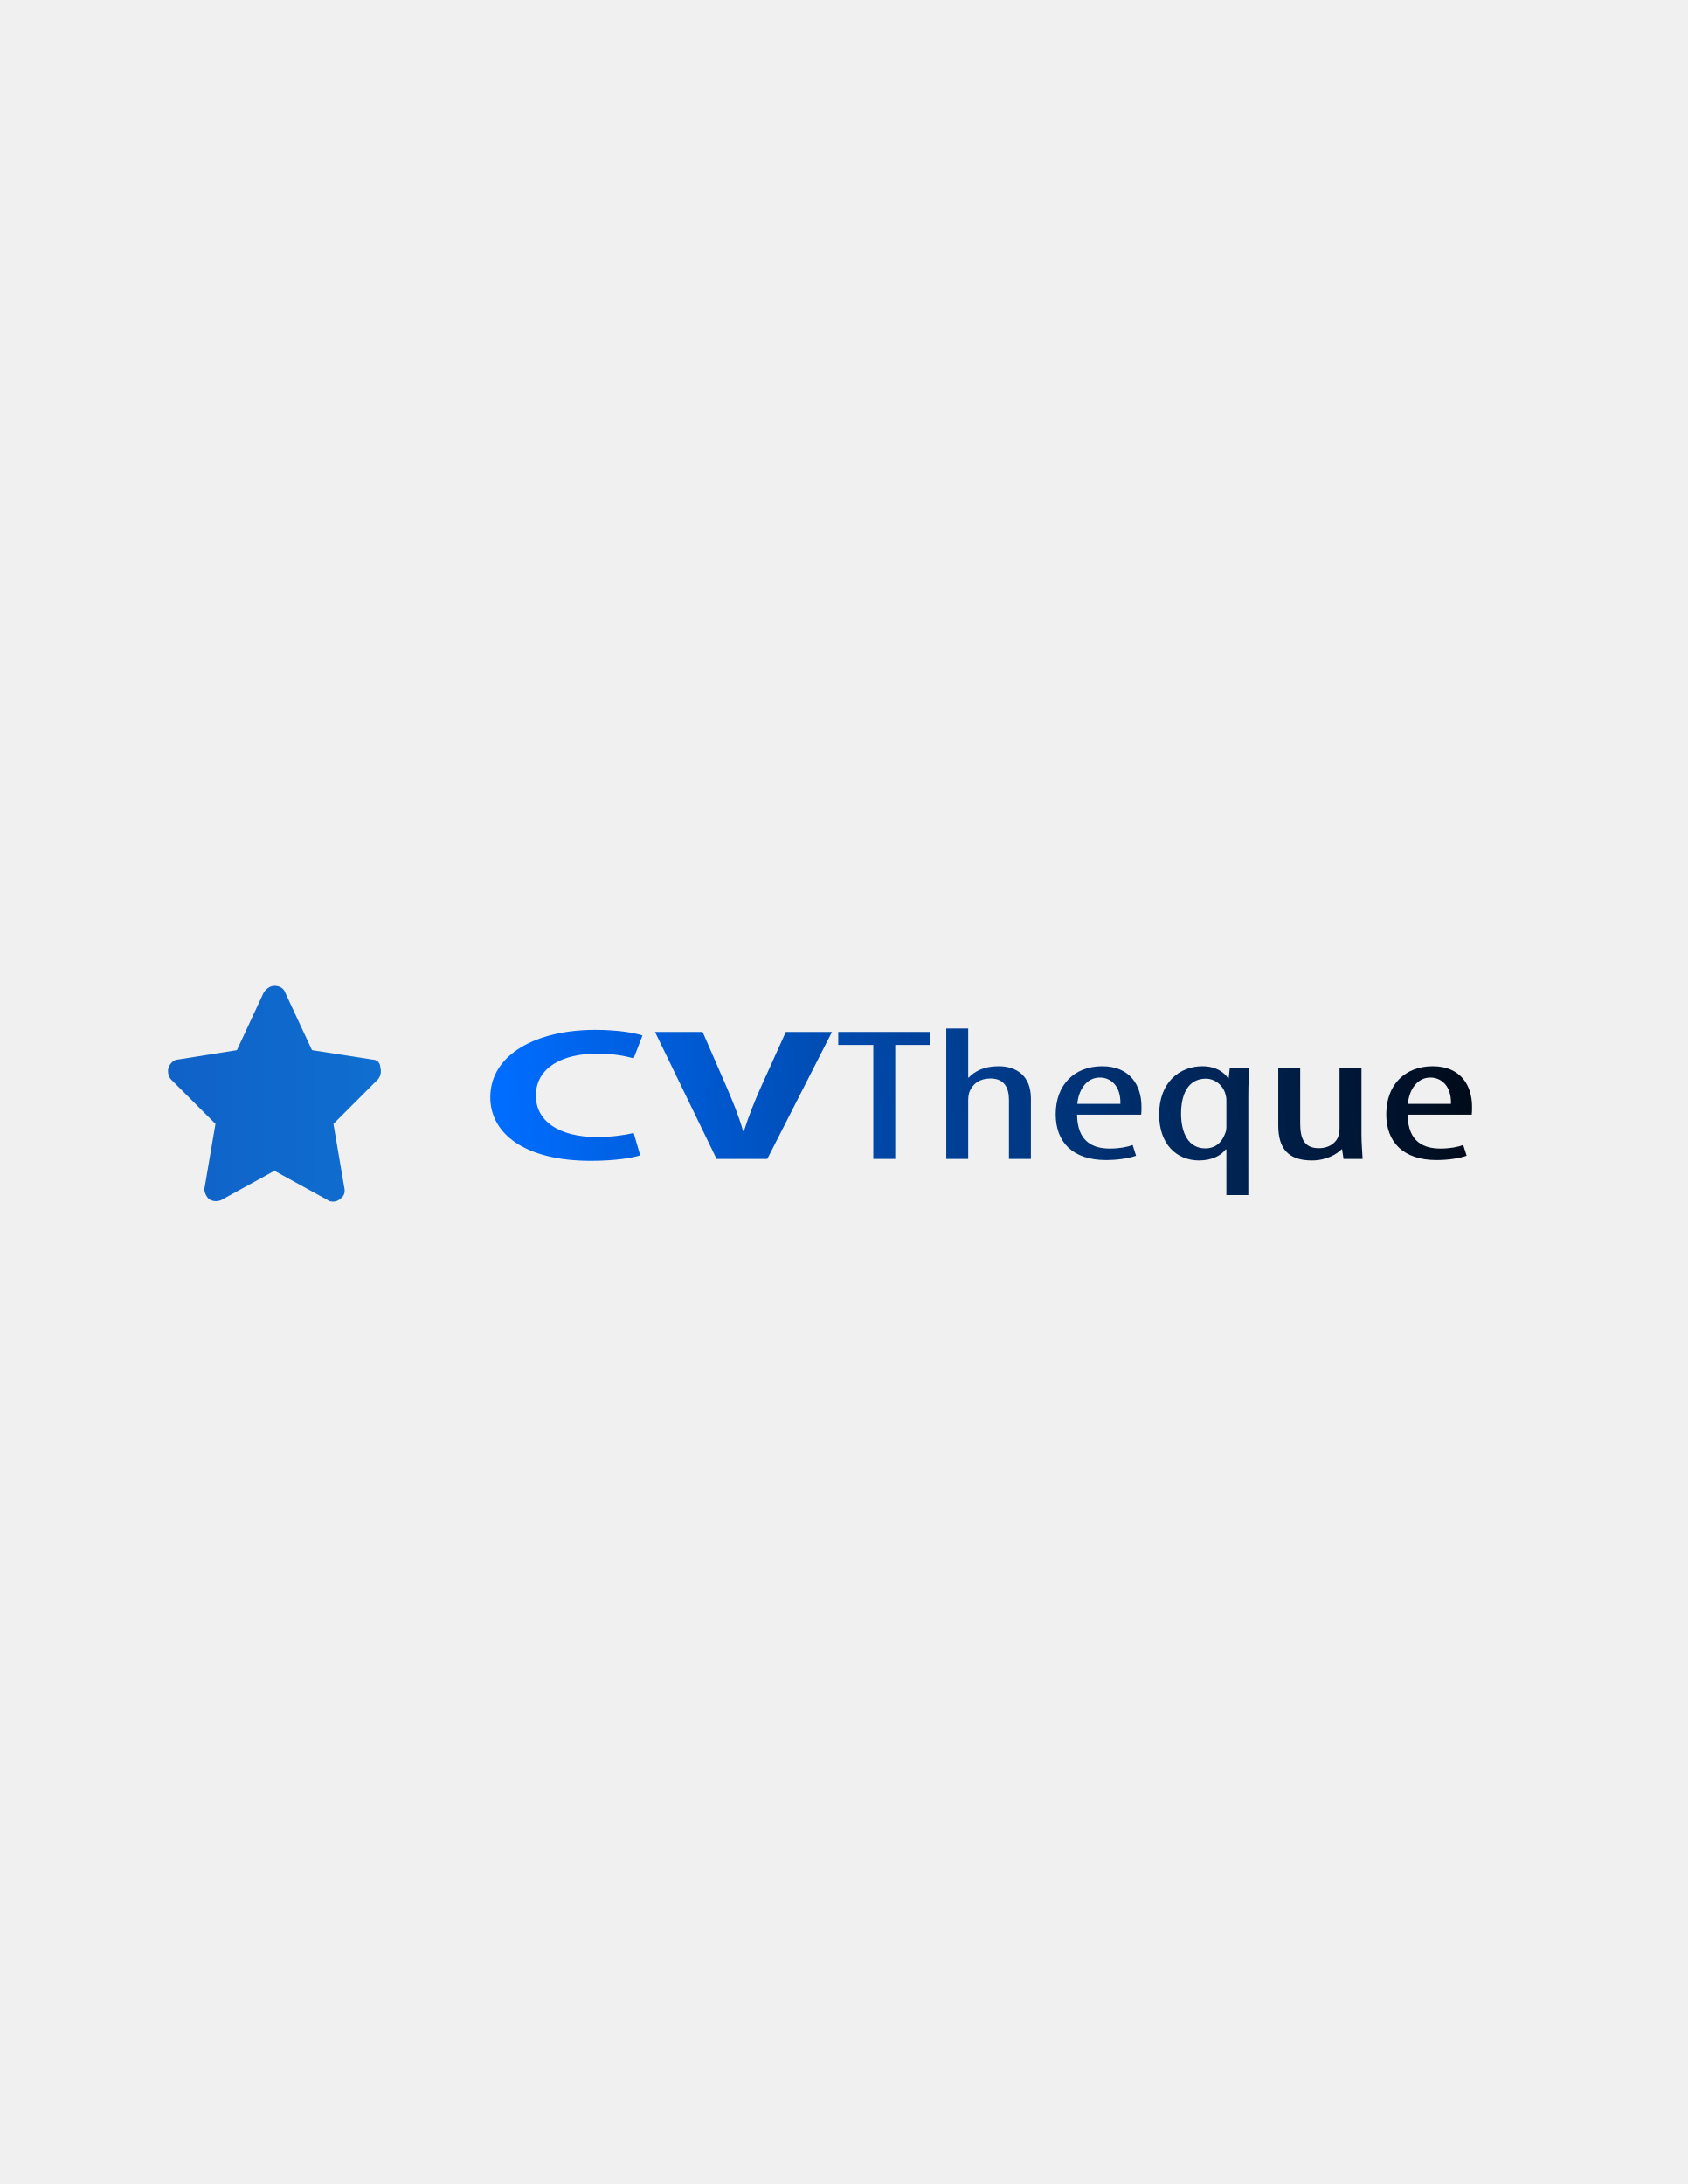
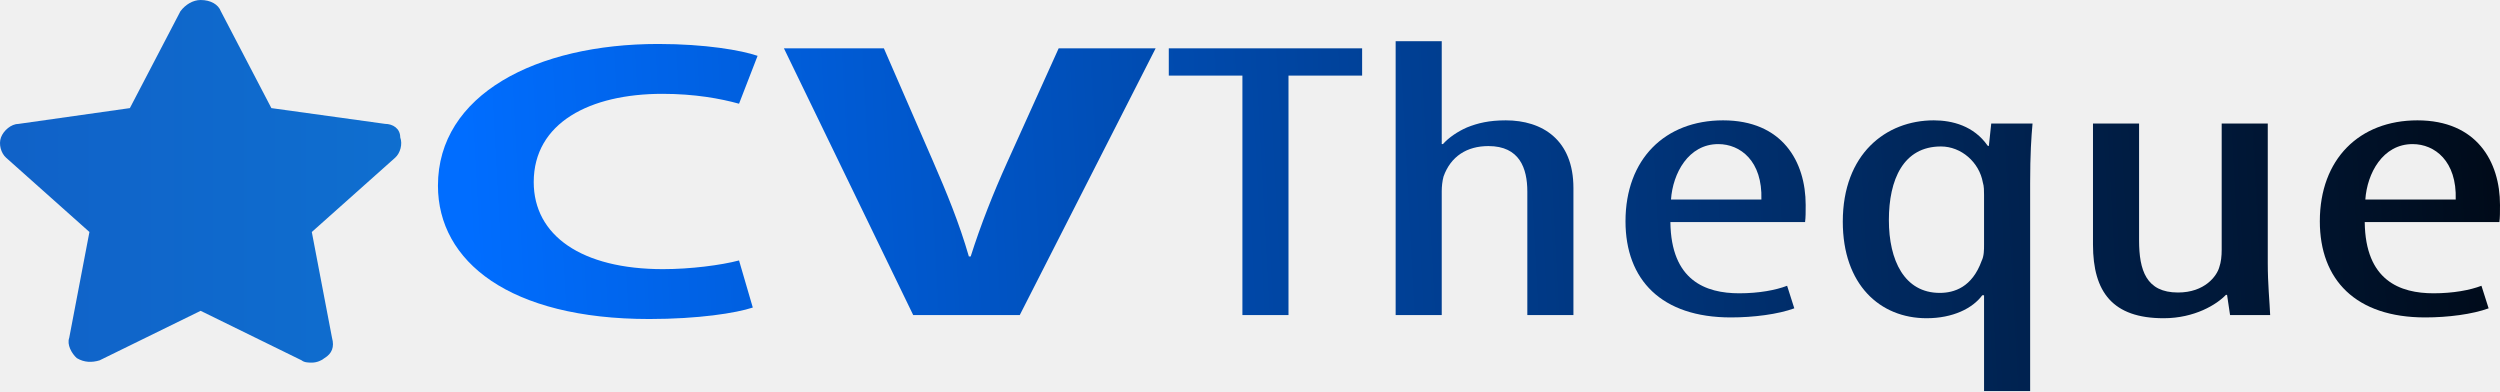
- <svg xmlns="http://www.w3.org/2000/svg" version="1.1" id="Layer_1" x="0px" y="0px" width="612px" height="792px" viewBox="0 0 612 792" enable-background="new 0 0 612 792" xml:space="preserve">
+ <svg xmlns="http://www.w3.org/2000/svg" version="1.1" id="Layer_1" x="0px" y="0px" width="515.835px" height="80.686px" viewBox="0 0 515.835 80.686" enable-background="new 0 0 515.835 80.686" xml:space="preserve">
  <g>
-     <linearGradient id="SVGID_1_" gradientUnits="userSpaceOnUse" x1="3.116" y1="-523.716" x2="122.993" y2="-523.716" gradientTransform="matrix(4.861 0 0 -4.861 6.4694 -2149.162)">
+     <linearGradient id="SVGID_1_" gradientUnits="userSpaceOnUse" x1="-53.518" y1="-1045.623" x2="75.064" y2="-1045.623" gradientTransform="matrix(4.861 0 0 -4.861 217.9937 -5045.365)">
      <stop offset="0" style="stop-color:#115BC4" />
      <stop offset="1" style="stop-color:#05BDFD" />
    </linearGradient>
-     <path fill="url(#SVGID_1_)" d="M135.001,384.226l-21.874-3.403l-9.722-20.902c-0.486-1.458-1.944-2.431-3.889-2.431   c-1.458,0-2.917,0.972-3.889,2.431l-9.722,20.902l-21.388,3.403c-1.458,0-2.917,1.458-3.403,2.917   c-0.486,1.458,0,3.403,0.972,4.375l16.041,16.041l-3.889,22.847c-0.486,1.458,0.486,3.403,1.458,4.375   c1.458,0.972,2.917,0.972,4.375,0.486l19.444-10.694l19.444,10.694c0.486,0.486,1.458,0.486,1.944,0.486   c0.972,0,1.944-0.486,2.43-0.972c1.458-0.972,1.944-2.43,1.458-4.375l-3.889-22.847l16.041-16.041   c0.972-0.972,1.458-2.917,0.972-4.375C137.918,385.198,136.459,384.226,135.001,384.226z" />
+     <path fill="url(#SVGID_1_)" d="M79.458,25.56l-23.463-3.253L45.568,2.324C45.046,0.93,43.482,0,41.397,0   c-1.564,0-3.129,0.929-4.171,2.324L26.797,22.307L3.855,25.56c-1.564,0-3.129,1.394-3.65,2.789c-0.522,1.394,0,3.253,1.042,4.183   l17.205,15.335l-4.17,21.842c-0.522,1.394,0.522,3.253,1.564,4.183c1.564,0.929,3.129,0.929,4.693,0.465l20.856-10.224   l20.856,10.224c0.522,0.465,1.564,0.465,2.086,0.465c1.042,0,2.086-0.465,2.606-0.929c1.564-0.929,2.086-2.323,1.564-4.183   l-4.171-21.842l17.205-15.336c1.042-0.929,1.564-2.789,1.042-4.183C82.587,26.489,81.022,25.56,79.458,25.56z" />
  </g>
-   <polygon fill="#FFFFFF" stroke="#000000" stroke-miterlimit="10" points="122.011,144.929 122.011,144.929 122.011,144.929 " />
+   <path fill="#FFFFFF" stroke="#000000" stroke-miterlimit="10" d="M122.011,144.929L122.011,144.929L122.011,144.929z" />
  <g>
-     <linearGradient id="SVGID_2_" gradientUnits="userSpaceOnUse" x1="182.771" y1="398.974" x2="570.771" y2="377.974">
+     <linearGradient id="SVGID_2_" gradientUnits="userSpaceOnUse" x1="62.732" y1="851.256" x2="526.486" y2="826.156" gradientTransform="matrix(1 0 0 1 33.6 -811.697)">
      <stop offset="0" style="stop-color:#006DFF" />
      <stop offset="1" style="stop-color:#000000" />
    </linearGradient>
-     <path fill="url(#SVGID_2_)" d="M232.13,418.968c-2.893,0.957-9.403,1.981-17.876,1.981c-24.076,0-36.476-9.906-36.476-23.024   c0-15.713,16.947-24.458,38.026-24.458c8.163,0,14.363,1.093,17.153,2.049l-3.203,8.267c-3.204-0.888-7.647-1.708-13.226-1.708   c-12.504,0-22.217,4.987-22.217,15.235c0,9.223,8.267,15.03,22.32,15.03c4.753,0,10.023-0.683,13.123-1.503L232.13,418.968z" />
-     <linearGradient id="SVGID_3_" gradientUnits="userSpaceOnUse" x1="182.897" y1="401.3" x2="570.897" y2="380.3">
+     <path fill="url(#SVGID_2_)" d="M155.328,63.456c-3.458,1.144-11.239,2.368-21.366,2.368c-28.777,0-43.598-11.84-43.598-27.519   c0-18.781,20.256-29.233,45.45-29.233c9.757,0,17.167,1.306,20.502,2.449l-3.828,9.881c-3.83-1.061-9.14-2.041-15.808-2.041   c-14.945,0-26.555,5.961-26.555,18.209c0,11.024,9.881,17.964,26.678,17.964c5.681,0,11.98-0.816,15.685-1.796L155.328,63.456z" />
+     <linearGradient id="SVGID_3_" gradientUnits="userSpaceOnUse" x1="62.883" y1="854.036" x2="526.636" y2="828.936" gradientTransform="matrix(1 0 0 1 33.6 -811.697)">
      <stop offset="0" style="stop-color:#006DFF" />
      <stop offset="1" style="stop-color:#000000" />
    </linearGradient>
-     <path fill="url(#SVGID_3_)" d="M259.821,420.266l-22.319-46.047h17.256l8.474,19.471c2.376,5.465,4.547,10.726,6.2,16.465h0.31   c1.757-5.534,3.927-11,6.303-16.26l8.886-19.676h16.74l-23.456,46.047H259.821z" />
-     <linearGradient id="SVGID_4_" gradientUnits="userSpaceOnUse" x1="183.062" y1="404.344" x2="571.062" y2="383.344">
+     <path fill="url(#SVGID_3_)" d="M188.426,65.008L161.749,9.971h20.625l10.128,23.273c2.84,6.532,5.435,12.82,7.411,19.68h0.371   c2.1-6.614,4.694-13.148,7.534-19.435l10.621-23.518h20.008l-28.036,55.037H188.426z" />
+     <linearGradient id="SVGID_4_" gradientUnits="userSpaceOnUse" x1="63.08" y1="857.675" x2="526.833" y2="832.575" gradientTransform="matrix(1 0 0 1 33.6 -811.697)">
      <stop offset="0" style="stop-color:#006DFF" />
      <stop offset="1" style="stop-color:#000000" />
    </linearGradient>
-     <path fill="url(#SVGID_4_)" d="M316.652,378.933h-12.71v-4.714h33.376v4.714h-12.71v41.333h-7.957V378.933z" />
-     <linearGradient id="SVGID_5_" gradientUnits="userSpaceOnUse" x1="183.157" y1="406.115" x2="571.157" y2="385.115">
+     <path fill="url(#SVGID_4_)" d="M256.352,15.605h-15.191V9.971h39.892v5.634h-15.191v49.403h-9.511L256.352,15.605L256.352,15.605z" />
+     <linearGradient id="SVGID_5_" gradientUnits="userSpaceOnUse" x1="63.194" y1="859.791" x2="526.947" y2="834.691" gradientTransform="matrix(1 0 0 1 33.6 -811.697)">
      <stop offset="0" style="stop-color:#006DFF" />
      <stop offset="1" style="stop-color:#000000" />
    </linearGradient>
-     <path fill="url(#SVGID_5_)" d="M343.106,372.989h7.956v17.763h0.207c1.033-1.161,2.583-2.186,4.133-2.869   c1.86-0.751,3.823-1.23,6.717-1.23c6.303,0,11.676,3.348,11.676,11.683v21.93h-7.957V398.95c0-4.031-1.343-7.856-6.716-7.856   c-3.72,0-6.51,1.776-7.75,5.26c-0.206,0.751-0.31,1.708-0.31,2.528v21.384h-7.956V372.989z" />
-     <linearGradient id="SVGID_6_" gradientUnits="userSpaceOnUse" x1="183.66" y1="415.405" x2="571.66" y2="394.405">
+     <path fill="url(#SVGID_5_)" d="M287.971,8.5h9.509v21.231h0.247c1.235-1.388,3.087-2.613,4.94-3.429   c2.223-0.898,4.569-1.47,8.028-1.47c7.534,0,13.956,4.002,13.956,13.964v26.212h-9.511V39.53c0-4.818-1.605-9.39-8.027-9.39   c-4.446,0-7.781,2.123-9.263,6.287c-0.246,0.898-0.371,2.041-0.371,3.022v25.559h-9.509V8.5H287.971z" />
+     <linearGradient id="SVGID_6_" gradientUnits="userSpaceOnUse" x1="63.795" y1="870.895" x2="527.548" y2="845.795" gradientTransform="matrix(1 0 0 1 33.6 -811.697)">
      <stop offset="0" style="stop-color:#006DFF" />
      <stop offset="1" style="stop-color:#000000" />
    </linearGradient>
-     <path fill="url(#SVGID_6_)" d="M390.535,404.211c0.103,10.111,6.097,12.297,11.883,12.297c3.41,0,6.303-0.547,8.266-1.298   l1.24,3.894c-2.79,1.025-7.027,1.571-10.953,1.571c-11.986,0-18.187-6.49-18.187-16.601c0-10.726,6.82-17.422,16.844-17.422   c10.23,0,14.26,7.105,14.26,14.62c0,1.23,0,2.118-0.104,2.938H390.535z M406.242,400.317c0.206-6.627-3.617-9.565-7.44-9.565   c-5.166,0-7.853,5.056-8.163,9.565H406.242z" />
-     <linearGradient id="SVGID_7_" gradientUnits="userSpaceOnUse" x1="184.13" y1="424.088" x2="572.13" y2="403.088">
+     <path fill="url(#SVGID_6_)" d="M344.66,45.818c0.123,12.085,7.287,14.698,14.203,14.698c4.076,0,7.534-0.654,9.88-1.551   l1.482,4.654c-3.335,1.225-8.399,1.878-13.091,1.878c-14.326,0-21.738-7.757-21.738-19.842c0-12.82,8.152-20.823,20.133-20.823   c12.227,0,17.044,8.492,17.044,17.474c0,1.47,0,2.532-0.124,3.512h-27.788L344.66,45.818L344.66,45.818z M363.434,41.164   c0.246-7.921-4.323-11.432-8.893-11.432c-6.175,0-9.386,6.043-9.757,11.432H363.434z" />
+     <linearGradient id="SVGID_7_" gradientUnits="userSpaceOnUse" x1="64.357" y1="881.272" x2="528.11" y2="856.172" gradientTransform="matrix(1 0 0 1 33.6 -811.697)">
      <stop offset="0" style="stop-color:#006DFF" />
      <stop offset="1" style="stop-color:#000000" />
    </linearGradient>
-     <path fill="url(#SVGID_7_)" d="M444.681,416.85h-0.31c-1.654,2.254-5.064,3.962-9.611,3.962c-8.059,0-14.466-5.807-14.466-16.67   c0-11.682,7.44-17.49,15.707-17.49c3.202,0,6.923,0.957,9.299,4.372l0.206,0.069l0.414-3.895h7.131   c-0.208,2.323-0.414,5.261-0.414,10.317v35.868h-7.956V416.85z M444.681,399.565c0-0.683,0-1.571-0.208-2.186   c-0.62-3.484-3.719-6.217-7.233-6.217c-6.509,0-8.99,5.739-8.99,12.707c0,6.969,2.686,12.571,8.783,12.571   c2.479,0,5.58-0.956,7.233-5.534c0.414-0.82,0.414-1.913,0.414-2.801V399.565z" />
-     <linearGradient id="SVGID_8_" gradientUnits="userSpaceOnUse" x1="183.892" y1="419.693" x2="571.892" y2="398.693">
+     <path fill="url(#SVGID_7_)" d="M409.378,60.925h-0.371c-1.977,2.694-6.053,4.736-11.487,4.736c-9.632,0-17.29-6.941-17.29-19.925   c0-13.963,8.893-20.905,18.774-20.905c3.827,0,8.275,1.144,11.115,5.226l0.246,0.082l0.495-4.655h8.523   c-0.249,2.777-0.495,6.288-0.495,12.331v42.871h-9.509L409.378,60.925L409.378,60.925z M409.378,40.265   c0-0.816,0-1.878-0.249-2.613c-0.741-4.164-4.445-7.431-8.645-7.431c-7.78,0-10.745,6.859-10.745,15.188   c0,8.33,3.21,15.025,10.498,15.025c2.963,0,6.669-1.143,8.645-6.614c0.495-0.98,0.495-2.286,0.495-3.348V40.265H409.378z" />
+     <linearGradient id="SVGID_8_" gradientUnits="userSpaceOnUse" x1="64.073" y1="876.02" x2="527.826" y2="850.92" gradientTransform="matrix(1 0 0 1 33.6 -811.697)">
      <stop offset="0" style="stop-color:#006DFF" />
      <stop offset="1" style="stop-color:#000000" />
    </linearGradient>
-     <path fill="url(#SVGID_8_)" d="M493.658,411.248c0,3.689,0.31,6.559,0.414,9.018h-6.923l-0.517-3.484h-0.206   c-1.551,1.64-5.374,4.031-10.746,4.031c-8.783,0-12.193-4.509-12.193-12.707v-20.906h7.956v20.154c0,5.192,1.239,9.018,6.716,9.018   c4.65,0,6.717-2.869,7.131-4.372c0.31-0.888,0.414-1.913,0.414-3.006v-21.794h7.956V411.248z" />
-     <linearGradient id="SVGID_9_" gradientUnits="userSpaceOnUse" x1="184.01" y1="421.874" x2="572.01" y2="400.874">
+     <path fill="url(#SVGID_8_)" d="M467.917,54.229c0,4.409,0.37,7.84,0.495,10.779h-8.275l-0.618-4.164h-0.246   c-1.854,1.96-6.423,4.818-12.844,4.818c-10.498,0-14.574-5.389-14.574-15.188V25.486h9.509v24.089   c0,6.206,1.481,10.779,8.027,10.779c5.558,0,8.028-3.429,8.523-5.226c0.371-1.061,0.495-2.286,0.495-3.593V25.486h9.509   L467.917,54.229L467.917,54.229L467.917,54.229z" />
+     <linearGradient id="SVGID_9_" gradientUnits="userSpaceOnUse" x1="64.214" y1="878.626" x2="527.967" y2="853.526" gradientTransform="matrix(1 0 0 1 33.6 -811.697)">
      <stop offset="0" style="stop-color:#006DFF" />
      <stop offset="1" style="stop-color:#000000" />
    </linearGradient>
-     <path fill="url(#SVGID_9_)" d="M510.397,404.211c0.104,10.111,6.096,12.297,11.883,12.297c3.41,0,6.303-0.547,8.266-1.298   l1.239,3.894c-2.79,1.025-7.025,1.571-10.952,1.571c-11.987,0-18.187-6.49-18.187-16.601c0-10.726,6.821-17.422,16.843-17.422   c10.229,0,14.26,7.105,14.26,14.62c0,1.23,0,2.118-0.104,2.938H510.397z M526.104,400.317c0.206-6.627-3.617-9.565-7.44-9.565   c-5.166,0-7.852,5.056-8.162,9.565H526.104z" />
+     <path fill="url(#SVGID_9_)" d="M487.924,45.818c0.124,12.085,7.286,14.698,14.203,14.698c4.076,0,7.534-0.654,9.88-1.551   l1.481,4.654c-3.335,1.225-8.397,1.878-13.09,1.878c-14.327,0-21.738-7.757-21.738-19.842c0-12.82,8.153-20.823,20.131-20.823   c12.226,0,17.044,8.492,17.044,17.474c0,1.47,0,2.532-0.124,3.512L487.924,45.818L487.924,45.818L487.924,45.818z M506.698,41.164   c0.246-7.921-4.323-11.432-8.893-11.432c-6.175,0-9.385,6.043-9.756,11.432H506.698z" />
  </g>
</svg>
